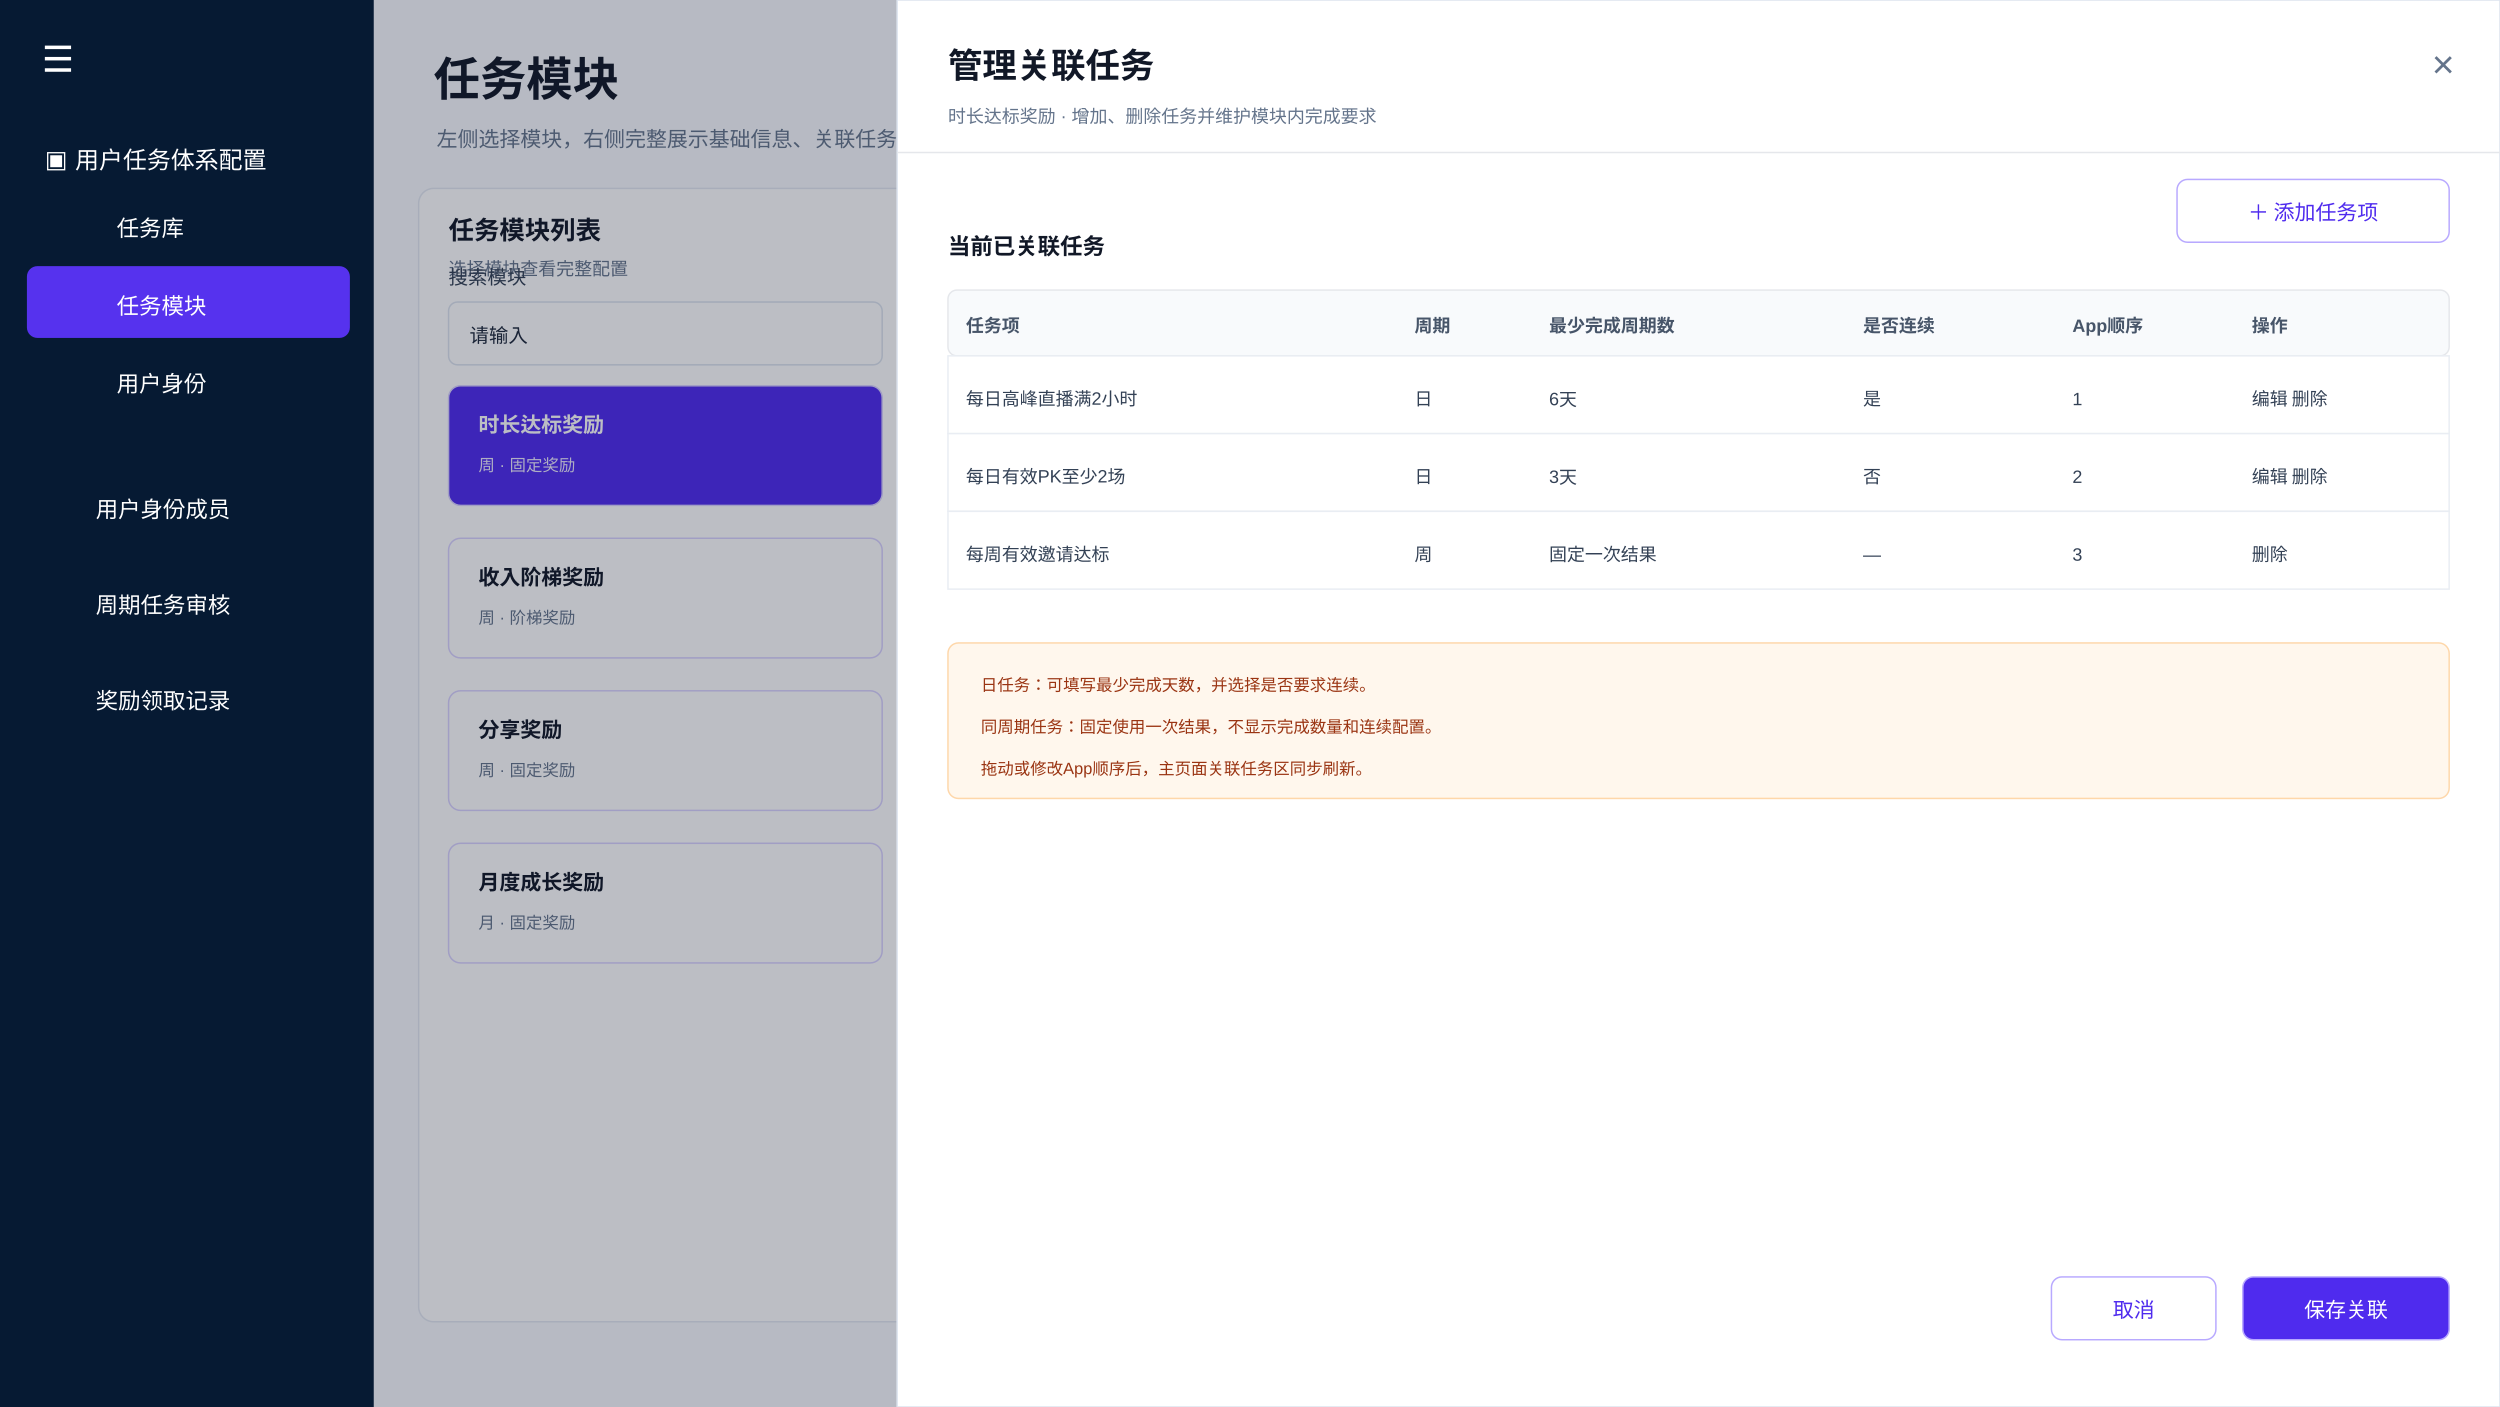
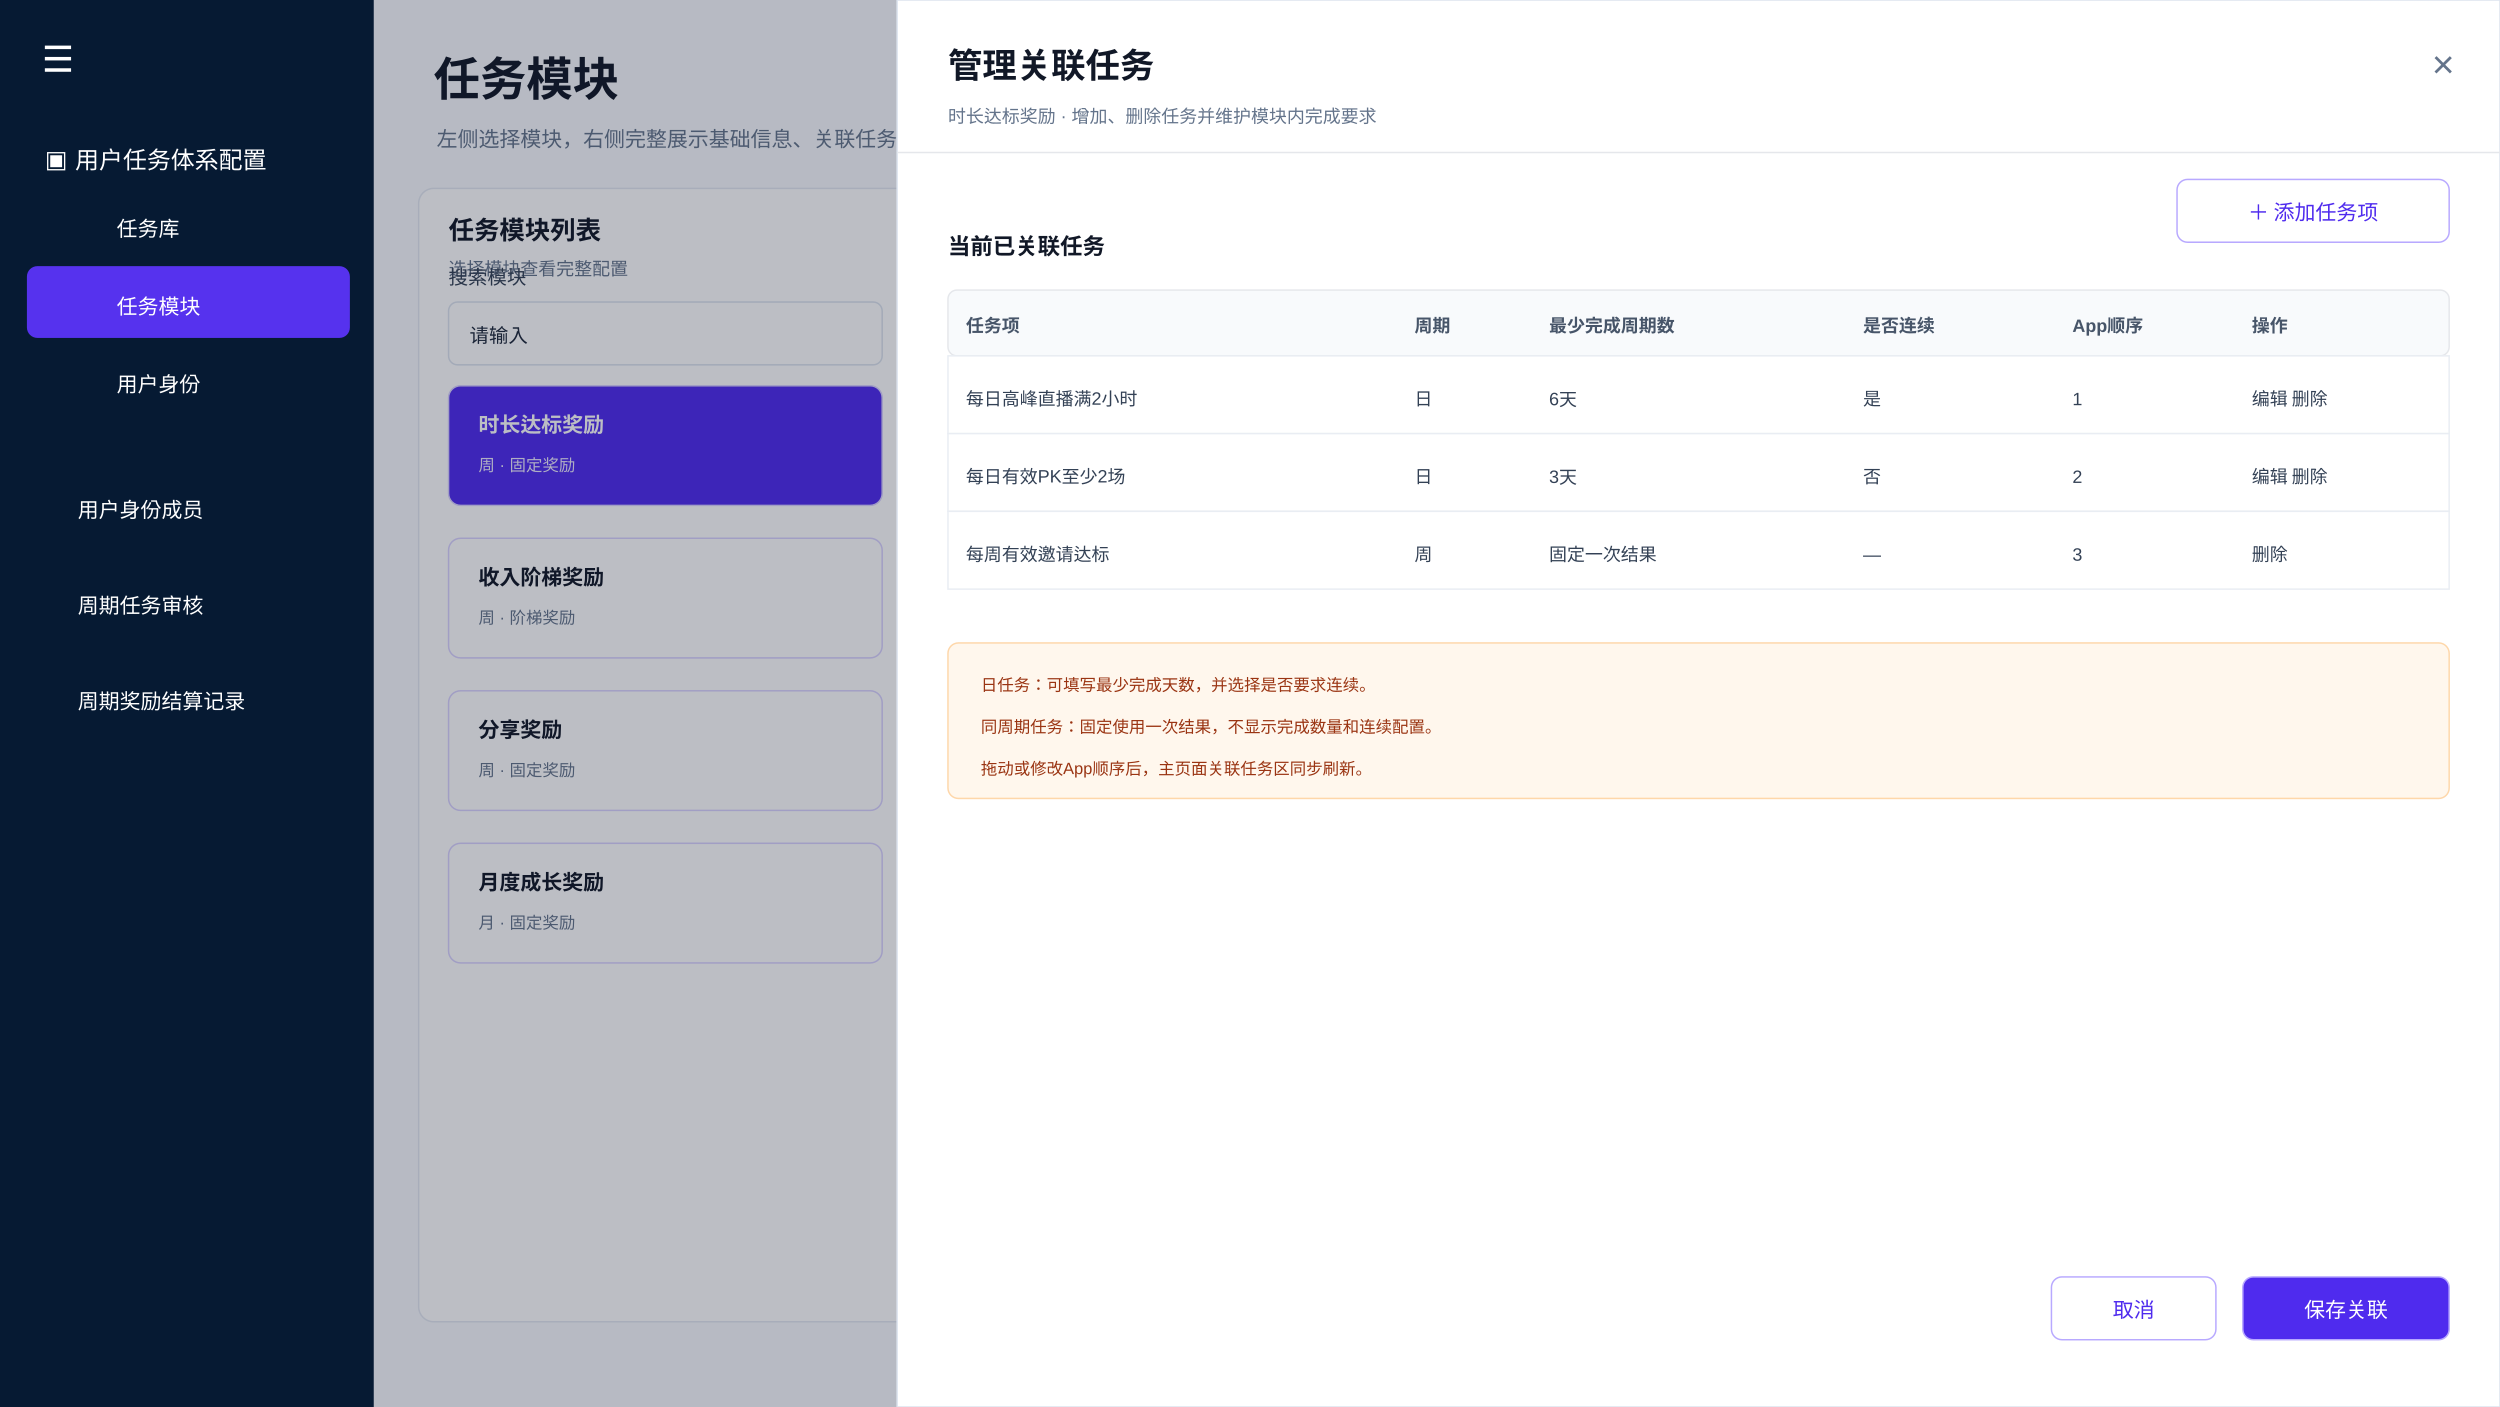
<svg xmlns="http://www.w3.org/2000/svg" width="1672" height="941" viewBox="0 0 1672 941">
  <defs>
    <linearGradient id="purpleGradient" x1="0" y1="0" x2="1" y2="1">
      <stop offset="0" stop-color="#8B5CF6" />
      <stop offset="1" stop-color="#4F2BEE" />
    </linearGradient>
  </defs>
  <style>text{font-family:"Microsoft YaHei","PingFang SC",Arial,sans-serif}</style>
  <rect x="0" y="0" width="1672" height="941" rx="0" fill="#F8FAFD" stroke="none" stroke-width="1" />
  <rect x="0" y="0" width="250" height="941" rx="0" fill="#061A33" stroke="none" stroke-width="1" />
  <text x="28" y="48" font-size="24" fill="#FFF" font-weight="400" text-anchor="start">☰</text>
  <text x="30" y="112" font-size="16" fill="#FFF" font-weight="500" text-anchor="start">▣  用户任务体系配置</text>
-   <text x="78" y="158" font-size="15" fill="#FFF" font-weight="500" text-anchor="start">任务库</text>
+   <text x="78" y="158" font-size="14" fill="#FFF" font-weight="500" text-anchor="start">任务库</text>
  <rect x="18" y="178" width="216" height="48" rx="7" fill="#5632EE" stroke="none" stroke-width="1" />
-   <text x="78" y="210" font-size="15" fill="#FFF" font-weight="500" text-anchor="start">任务模块</text>
-   <text x="78" y="262" font-size="15" fill="#FFF" font-weight="500" text-anchor="start">用户身份</text>
-   <text x="64" y="346" font-size="15" fill="#FFF" font-weight="500" text-anchor="start">用户身份成员</text>
-   <text x="64" y="410" font-size="15" fill="#FFF" font-weight="500" text-anchor="start">周期任务审核</text>
-   <text x="64" y="474" font-size="15" fill="#FFF" font-weight="500" text-anchor="start">奖励领取记录</text>
+   <text x="78" y="210" font-size="14" fill="#FFF" font-weight="500" text-anchor="start">任务模块</text>
+   <text x="78" y="262" font-size="14" fill="#FFF" font-weight="500" text-anchor="start">用户身份</text>
+   <text x="52" y="346" font-size="14" fill="#FFF" font-weight="500" text-anchor="start">用户身份成员</text>
+   <text x="52" y="410" font-size="14" fill="#FFF" font-weight="500" text-anchor="start">周期任务审核</text>
+   <text x="52" y="474" font-size="14" fill="#FFF" font-weight="500" text-anchor="start">周期奖励结算记录</text>
  <text x="290" y="64" font-size="31" fill="#111827" font-weight="700" text-anchor="start">任务模块</text>
  <text x="292" y="98" font-size="14" fill="#64748B" font-weight="400" text-anchor="start">左侧选择模块，右侧完整展示基础信息、关联任务和奖励配置</text>
  <rect x="1438" y="42" width="182" height="42" rx="7" fill="#4F2BEE" stroke="#B8A9FF" stroke-width="1" />
  <text x="1529" y="69" font-size="14" fill="#FFFFFF" font-weight="500" text-anchor="middle">＋ 新增任务模块</text>
  <rect x="280" y="126" width="330" height="758" rx="10" fill="#FFFFFF" stroke="#E3E8F1" stroke-width="1" />
  <text x="300" y="160" font-size="17" fill="#111827" font-weight="600" text-anchor="start">任务模块列表</text>
  <text x="300" y="184" font-size="12" fill="#64748B" font-weight="400" text-anchor="start">选择模块查看完整配置</text>
  <text x="300" y="190" font-size="13" fill="#334155" font-weight="500" text-anchor="start">搜索模块</text>
  <rect x="300" y="202" width="290" height="42" rx="6" fill="#FFFFFF" stroke="#DCE3EE" stroke-width="1" />
  <text x="314" y="229" font-size="13" fill="#1E293B" font-weight="400" text-anchor="start">请输入</text>
  <rect x="300" y="258" width="290" height="80" rx="8" fill="#4F2BEE" stroke="#D9D2FF" stroke-width="1" />
  <text x="320" y="289" font-size="14" fill="#FFF" font-weight="600" text-anchor="start">时长达标奖励</text>
  <text x="320" y="315" font-size="11" fill="#EDE9FE" font-weight="400" text-anchor="start">周 · 固定奖励</text>
  <rect x="300" y="360" width="290" height="80" rx="8" fill="#FFF" stroke="#D9D2FF" stroke-width="1" />
  <text x="320" y="391" font-size="14" fill="#111827" font-weight="600" text-anchor="start">收入阶梯奖励</text>
  <text x="320" y="417" font-size="11" fill="#64748B" font-weight="400" text-anchor="start">周 · 阶梯奖励</text>
  <rect x="300" y="462" width="290" height="80" rx="8" fill="#FFF" stroke="#D9D2FF" stroke-width="1" />
  <text x="320" y="493" font-size="14" fill="#111827" font-weight="600" text-anchor="start">分享奖励</text>
  <text x="320" y="519" font-size="11" fill="#64748B" font-weight="400" text-anchor="start">周 · 固定奖励</text>
  <rect x="300" y="564" width="290" height="80" rx="8" fill="#FFF" stroke="#D9D2FF" stroke-width="1" />
  <text x="320" y="595" font-size="14" fill="#111827" font-weight="600" text-anchor="start">月度成长奖励</text>
  <text x="320" y="621" font-size="11" fill="#64748B" font-weight="400" text-anchor="start">月 · 固定奖励</text>
  <rect x="632" y="126" width="1008" height="176" rx="10" fill="#FFFFFF" stroke="#E3E8F1" stroke-width="1" />
  <text x="652" y="160" font-size="17" fill="#111827" font-weight="600" text-anchor="start">模块基础信息</text>
  <rect x="1474" y="144" width="130" height="42" rx="7" fill="#FFFFFF" stroke="#B8A9FF" stroke-width="1" />
  <text x="1539" y="171" font-size="14" fill="#4F2BEE" font-weight="500" text-anchor="middle">编辑基础信息</text>
  <text x="660" y="186" font-size="12" fill="#64748B" font-weight="400" text-anchor="start">图标</text>
  <rect x="660" y="198" width="64" height="64" rx="10" fill="#F3EFFF" stroke="none" stroke-width="1" />
  <text x="692" y="238" font-size="25" fill="#6D45F5" font-weight="600" text-anchor="middle">⏱</text>
  <text x="752" y="188" font-size="19" fill="#111827" font-weight="700" text-anchor="start">时长达标奖励</text>
  <text x="752" y="222" font-size="12" fill="#475569" font-weight="400" text-anchor="start">编码：M101　周期：周　奖励类型：固定奖励　状态：启用</text>
  <text x="752" y="254" font-size="12" fill="#64748B" font-weight="400" text-anchor="start">备注：完成模块全部任务后，按固定奖励策略结算。</text>
  <rect x="632" y="322" width="1008" height="254" rx="10" fill="#FFFFFF" stroke="#E3E8F1" stroke-width="1" />
  <text x="652" y="356" font-size="17" fill="#111827" font-weight="600" text-anchor="start">关联任务</text>
  <text x="652" y="380" font-size="12" fill="#64748B" font-weight="400" text-anchor="start">模块内所有关联任务要求全部完成，模块才完成</text>
  <rect x="1460" y="340" width="144" height="42" rx="7" fill="#FFFFFF" stroke="#B8A9FF" stroke-width="1" />
  <text x="1532" y="367" font-size="14" fill="#4F2BEE" font-weight="500" text-anchor="middle">管理关联任务</text>
  <rect x="656" y="392" width="960" height="44" rx="6" fill="#F8FAFC" stroke="#E5E7EB" stroke-width="1" />
  <text x="668" y="420" font-size="12" fill="#475569" font-weight="600" text-anchor="start">任务项</text>
  <text x="988" y="420" font-size="12" fill="#475569" font-weight="600" text-anchor="start">周期</text>
  <text x="1088" y="420" font-size="12" fill="#475569" font-weight="600" text-anchor="start">模块内要求</text>
  <text x="1318" y="420" font-size="12" fill="#475569" font-weight="600" text-anchor="start">连续</text>
  <text x="1438" y="420" font-size="12" fill="#475569" font-weight="600" text-anchor="start">App顺序</text>
  <rect x="656" y="436" width="960" height="43" rx="0" fill="#FFF" stroke="#E9EDF3" stroke-width="1" />
  <text x="668" y="469" font-size="12" fill="#334155" font-weight="400" text-anchor="start">每日高峰直播满2小时</text>
  <text x="988" y="469" font-size="12" fill="#334155" font-weight="400" text-anchor="start">日</text>
  <text x="1088" y="469" font-size="12" fill="#334155" font-weight="400" text-anchor="start">至少6天</text>
  <text x="1318" y="469" font-size="12" fill="#334155" font-weight="400" text-anchor="start">是</text>
  <text x="1438" y="469" font-size="12" fill="#334155" font-weight="400" text-anchor="start">1</text>
  <rect x="656" y="479" width="960" height="43" rx="0" fill="#FFF" stroke="#E9EDF3" stroke-width="1" />
  <text x="668" y="512" font-size="12" fill="#334155" font-weight="400" text-anchor="start">每日有效PK至少2场</text>
  <text x="988" y="512" font-size="12" fill="#334155" font-weight="400" text-anchor="start">日</text>
  <text x="1088" y="512" font-size="12" fill="#334155" font-weight="400" text-anchor="start">至少3天</text>
  <text x="1318" y="512" font-size="12" fill="#334155" font-weight="400" text-anchor="start">否</text>
  <text x="1438" y="512" font-size="12" fill="#334155" font-weight="400" text-anchor="start">2</text>
  <rect x="656" y="522" width="960" height="43" rx="0" fill="#FFF" stroke="#E9EDF3" stroke-width="1" />
  <text x="668" y="555" font-size="12" fill="#334155" font-weight="400" text-anchor="start">每周有效邀请达标</text>
  <text x="988" y="555" font-size="12" fill="#334155" font-weight="400" text-anchor="start">周</text>
  <text x="1088" y="555" font-size="12" fill="#334155" font-weight="400" text-anchor="start">固定一次结果</text>
  <text x="1318" y="555" font-size="12" fill="#334155" font-weight="400" text-anchor="start">—</text>
  <text x="1438" y="555" font-size="12" fill="#334155" font-weight="400" text-anchor="start">3</text>
  <rect x="632" y="596" width="1008" height="288" rx="10" fill="#FFFFFF" stroke="#E3E8F1" stroke-width="1" />
  <text x="652" y="630" font-size="17" fill="#111827" font-weight="600" text-anchor="start">奖励配置</text>
  <text x="652" y="654" font-size="12" fill="#64748B" font-weight="400" text-anchor="start">当前策略和奖励结果直接展示，点击按钮进入操作抽屉</text>
  <rect x="1474" y="614" width="130" height="42" rx="7" fill="#FFFFFF" stroke="#B8A9FF" stroke-width="1" />
  <text x="1539" y="641" font-size="14" fill="#4F2BEE" font-weight="500" text-anchor="middle">管理奖励</text>
  <text x="660" y="684" font-size="12" fill="#64748B" font-weight="400" text-anchor="start">奖励策略</text>
  <rect x="744" y="664" width="84" height="28" rx="14" fill="#EEF2FF" stroke="none" stroke-width="1" />
  <text x="786" y="683" font-size="12" fill="#4F46E5" font-weight="500" text-anchor="middle">固定奖励</text>
  <rect x="656" y="710" width="960" height="44" rx="6" fill="#F8FAFC" stroke="#E5E7EB" stroke-width="1" />
  <text x="668" y="738" font-size="12" fill="#475569" font-weight="600" text-anchor="start">资产类型</text>
  <text x="828" y="738" font-size="12" fill="#475569" font-weight="600" text-anchor="start">奖励资源</text>
  <text x="1068" y="738" font-size="12" fill="#475569" font-weight="600" text-anchor="start">数量</text>
  <text x="1208" y="738" font-size="12" fill="#475569" font-weight="600" text-anchor="start">有效期</text>
  <text x="1338" y="738" font-size="12" fill="#475569" font-weight="600" text-anchor="start">发放体系</text>
  <rect x="656" y="754" width="960" height="43" rx="0" fill="#FFF" stroke="#E9EDF3" stroke-width="1" />
  <text x="668" y="787" font-size="12" fill="#334155" font-weight="400" text-anchor="start">钻石</text>
  <text x="828" y="787" font-size="12" fill="#334155" font-weight="400" text-anchor="start">钻石</text>
  <text x="1068" y="787" font-size="12" fill="#334155" font-weight="400" text-anchor="start">30,000</text>
  <text x="1208" y="787" font-size="12" fill="#334155" font-weight="400" text-anchor="start">—</text>
  <text x="1338" y="787" font-size="12" fill="#334155" font-weight="400" text-anchor="start">钱包资产</text>
  <rect x="656" y="797" width="960" height="43" rx="0" fill="#FFF" stroke="#E9EDF3" stroke-width="1" />
  <text x="668" y="830" font-size="12" fill="#334155" font-weight="400" text-anchor="start">经验</text>
  <text x="828" y="830" font-size="12" fill="#334155" font-weight="400" text-anchor="start">经验</text>
  <text x="1068" y="830" font-size="12" fill="#334155" font-weight="400" text-anchor="start">500</text>
  <text x="1208" y="830" font-size="12" fill="#334155" font-weight="400" text-anchor="start">—</text>
  <text x="1338" y="830" font-size="12" fill="#334155" font-weight="400" text-anchor="start">等级体系</text>
  <rect x="656" y="840" width="960" height="43" rx="0" fill="#FFF" stroke="#E9EDF3" stroke-width="1" />
  <text x="668" y="873" font-size="12" fill="#334155" font-weight="400" text-anchor="start">穿戴道具</text>
  <text x="828" y="873" font-size="12" fill="#334155" font-weight="400" text-anchor="start">黄金头像框</text>
  <text x="1068" y="873" font-size="12" fill="#334155" font-weight="400" text-anchor="start">1</text>
  <text x="1208" y="873" font-size="12" fill="#334155" font-weight="400" text-anchor="start">7天</text>
  <text x="1338" y="873" font-size="12" fill="#334155" font-weight="400" text-anchor="start">道具体系</text>
  <rect x="250" y="0" width="350" height="941" fill="#0F172A" opacity="0.28" />
  <rect x="600" y="0" width="1072" height="941" rx="0" fill="#FFF" stroke="#DCE3EE" stroke-width="1" />
  <text x="634" y="52" font-size="23" fill="#111827" font-weight="700" text-anchor="start">管理关联任务</text>
  <text x="634" y="82" font-size="12" fill="#64748B" font-weight="400" text-anchor="start">时长达标奖励 · 增加、删除任务并维护模块内完成要求</text>
  <text x="1634" y="52" font-size="26" fill="#64748B" font-weight="400" text-anchor="middle">×</text>
  <line x1="600" y1="102" x2="1672" y2="102" stroke="#E5E7EB" stroke-width="1" />
  <rect x="1456" y="120" width="182" height="42" rx="7" fill="#FFFFFF" stroke="#B8A9FF" stroke-width="1" />
  <text x="1547" y="147" font-size="14" fill="#4F2BEE" font-weight="500" text-anchor="middle">＋ 添加任务项</text>
  <text x="634" y="170" font-size="15" fill="#111827" font-weight="600" text-anchor="start">当前已关联任务</text>
  <rect x="634" y="194" width="1004" height="44" rx="6" fill="#F8FAFC" stroke="#E5E7EB" stroke-width="1" />
  <text x="646" y="222" font-size="12" fill="#475569" font-weight="600" text-anchor="start">任务项</text>
  <text x="946" y="222" font-size="12" fill="#475569" font-weight="600" text-anchor="start">周期</text>
  <text x="1036" y="222" font-size="12" fill="#475569" font-weight="600" text-anchor="start">最少完成周期数</text>
  <text x="1246" y="222" font-size="12" fill="#475569" font-weight="600" text-anchor="start">是否连续</text>
  <text x="1386" y="222" font-size="12" fill="#475569" font-weight="600" text-anchor="start">App顺序</text>
  <text x="1506" y="222" font-size="12" fill="#475569" font-weight="600" text-anchor="start">操作</text>
  <rect x="634" y="238" width="1004" height="52" rx="0" fill="#FFF" stroke="#E9EDF3" stroke-width="1" />
  <text x="646" y="271" font-size="12" fill="#334155" font-weight="400" text-anchor="start">每日高峰直播满2小时</text>
  <text x="946" y="271" font-size="12" fill="#334155" font-weight="400" text-anchor="start">日</text>
  <text x="1036" y="271" font-size="12" fill="#334155" font-weight="400" text-anchor="start">6天</text>
  <text x="1246" y="271" font-size="12" fill="#334155" font-weight="400" text-anchor="start">是</text>
  <text x="1386" y="271" font-size="12" fill="#334155" font-weight="400" text-anchor="start">1</text>
  <text x="1506" y="271" font-size="12" fill="#334155" font-weight="400" text-anchor="start">编辑 删除</text>
  <rect x="634" y="290" width="1004" height="52" rx="0" fill="#FFF" stroke="#E9EDF3" stroke-width="1" />
  <text x="646" y="323" font-size="12" fill="#334155" font-weight="400" text-anchor="start">每日有效PK至少2场</text>
  <text x="946" y="323" font-size="12" fill="#334155" font-weight="400" text-anchor="start">日</text>
  <text x="1036" y="323" font-size="12" fill="#334155" font-weight="400" text-anchor="start">3天</text>
  <text x="1246" y="323" font-size="12" fill="#334155" font-weight="400" text-anchor="start">否</text>
  <text x="1386" y="323" font-size="12" fill="#334155" font-weight="400" text-anchor="start">2</text>
  <text x="1506" y="323" font-size="12" fill="#334155" font-weight="400" text-anchor="start">编辑 删除</text>
  <rect x="634" y="342" width="1004" height="52" rx="0" fill="#FFF" stroke="#E9EDF3" stroke-width="1" />
  <text x="646" y="375" font-size="12" fill="#334155" font-weight="400" text-anchor="start">每周有效邀请达标</text>
  <text x="946" y="375" font-size="12" fill="#334155" font-weight="400" text-anchor="start">周</text>
  <text x="1036" y="375" font-size="12" fill="#334155" font-weight="400" text-anchor="start">固定一次结果</text>
  <text x="1246" y="375" font-size="12" fill="#334155" font-weight="400" text-anchor="start">—</text>
  <text x="1386" y="375" font-size="12" fill="#334155" font-weight="400" text-anchor="start">3</text>
  <text x="1506" y="375" font-size="12" fill="#334155" font-weight="400" text-anchor="start">删除</text>
  <rect x="634" y="430" width="1004" height="104" rx="7" fill="#FFF7ED" stroke="#FED7AA" stroke-width="1" />
  <text x="656" y="462" font-size="11" fill="#9A3412" font-weight="400" text-anchor="start">日任务：可填写最少完成天数，并选择是否要求连续。</text>
  <text x="656" y="490" font-size="11" fill="#9A3412" font-weight="400" text-anchor="start">同周期任务：固定使用一次结果，不显示完成数量和连续配置。</text>
  <text x="656" y="518" font-size="11" fill="#9A3412" font-weight="400" text-anchor="start">拖动或修改App顺序后，主页面关联任务区同步刷新。</text>
  <rect x="1372" y="854" width="110" height="42" rx="7" fill="#FFFFFF" stroke="#B8A9FF" stroke-width="1" />
  <text x="1427" y="881" font-size="14" fill="#4F2BEE" font-weight="500" text-anchor="middle">取消</text>
  <rect x="1500" y="854" width="138" height="42" rx="7" fill="#4F2BEE" stroke="#B8A9FF" stroke-width="1" />
  <text x="1569" y="881" font-size="14" fill="#FFFFFF" font-weight="500" text-anchor="middle">保存关联</text>
</svg>
